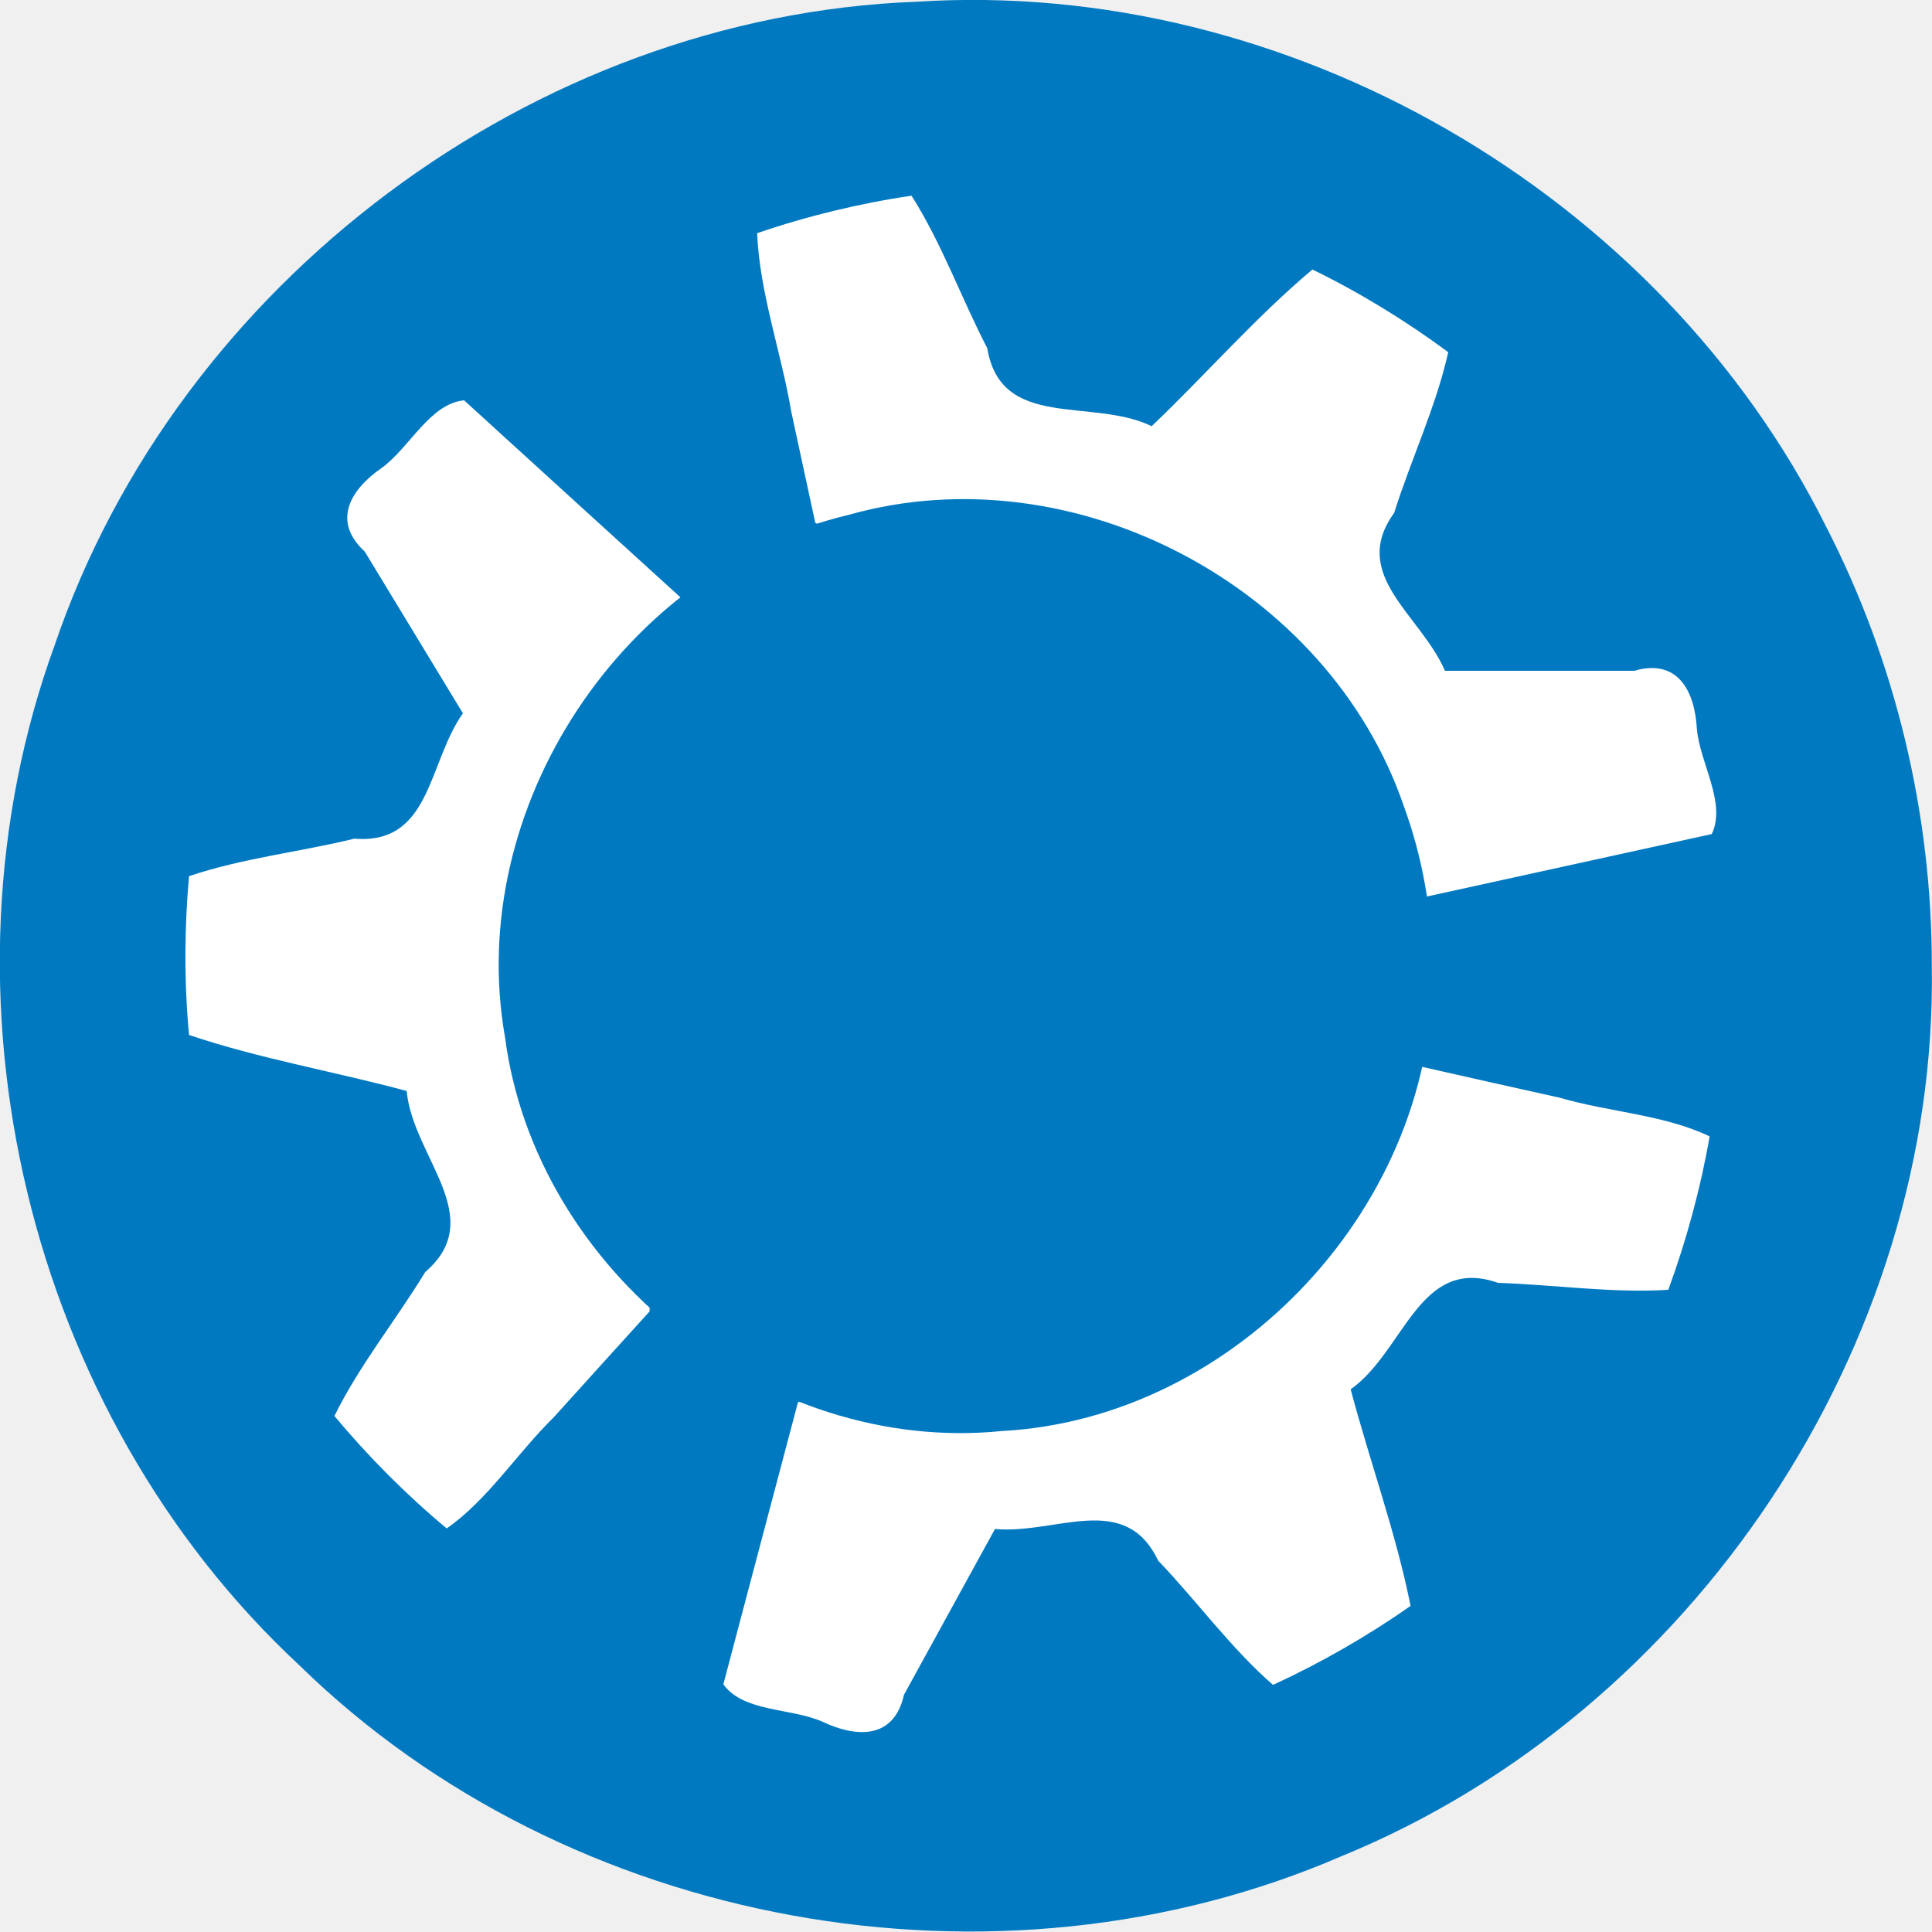
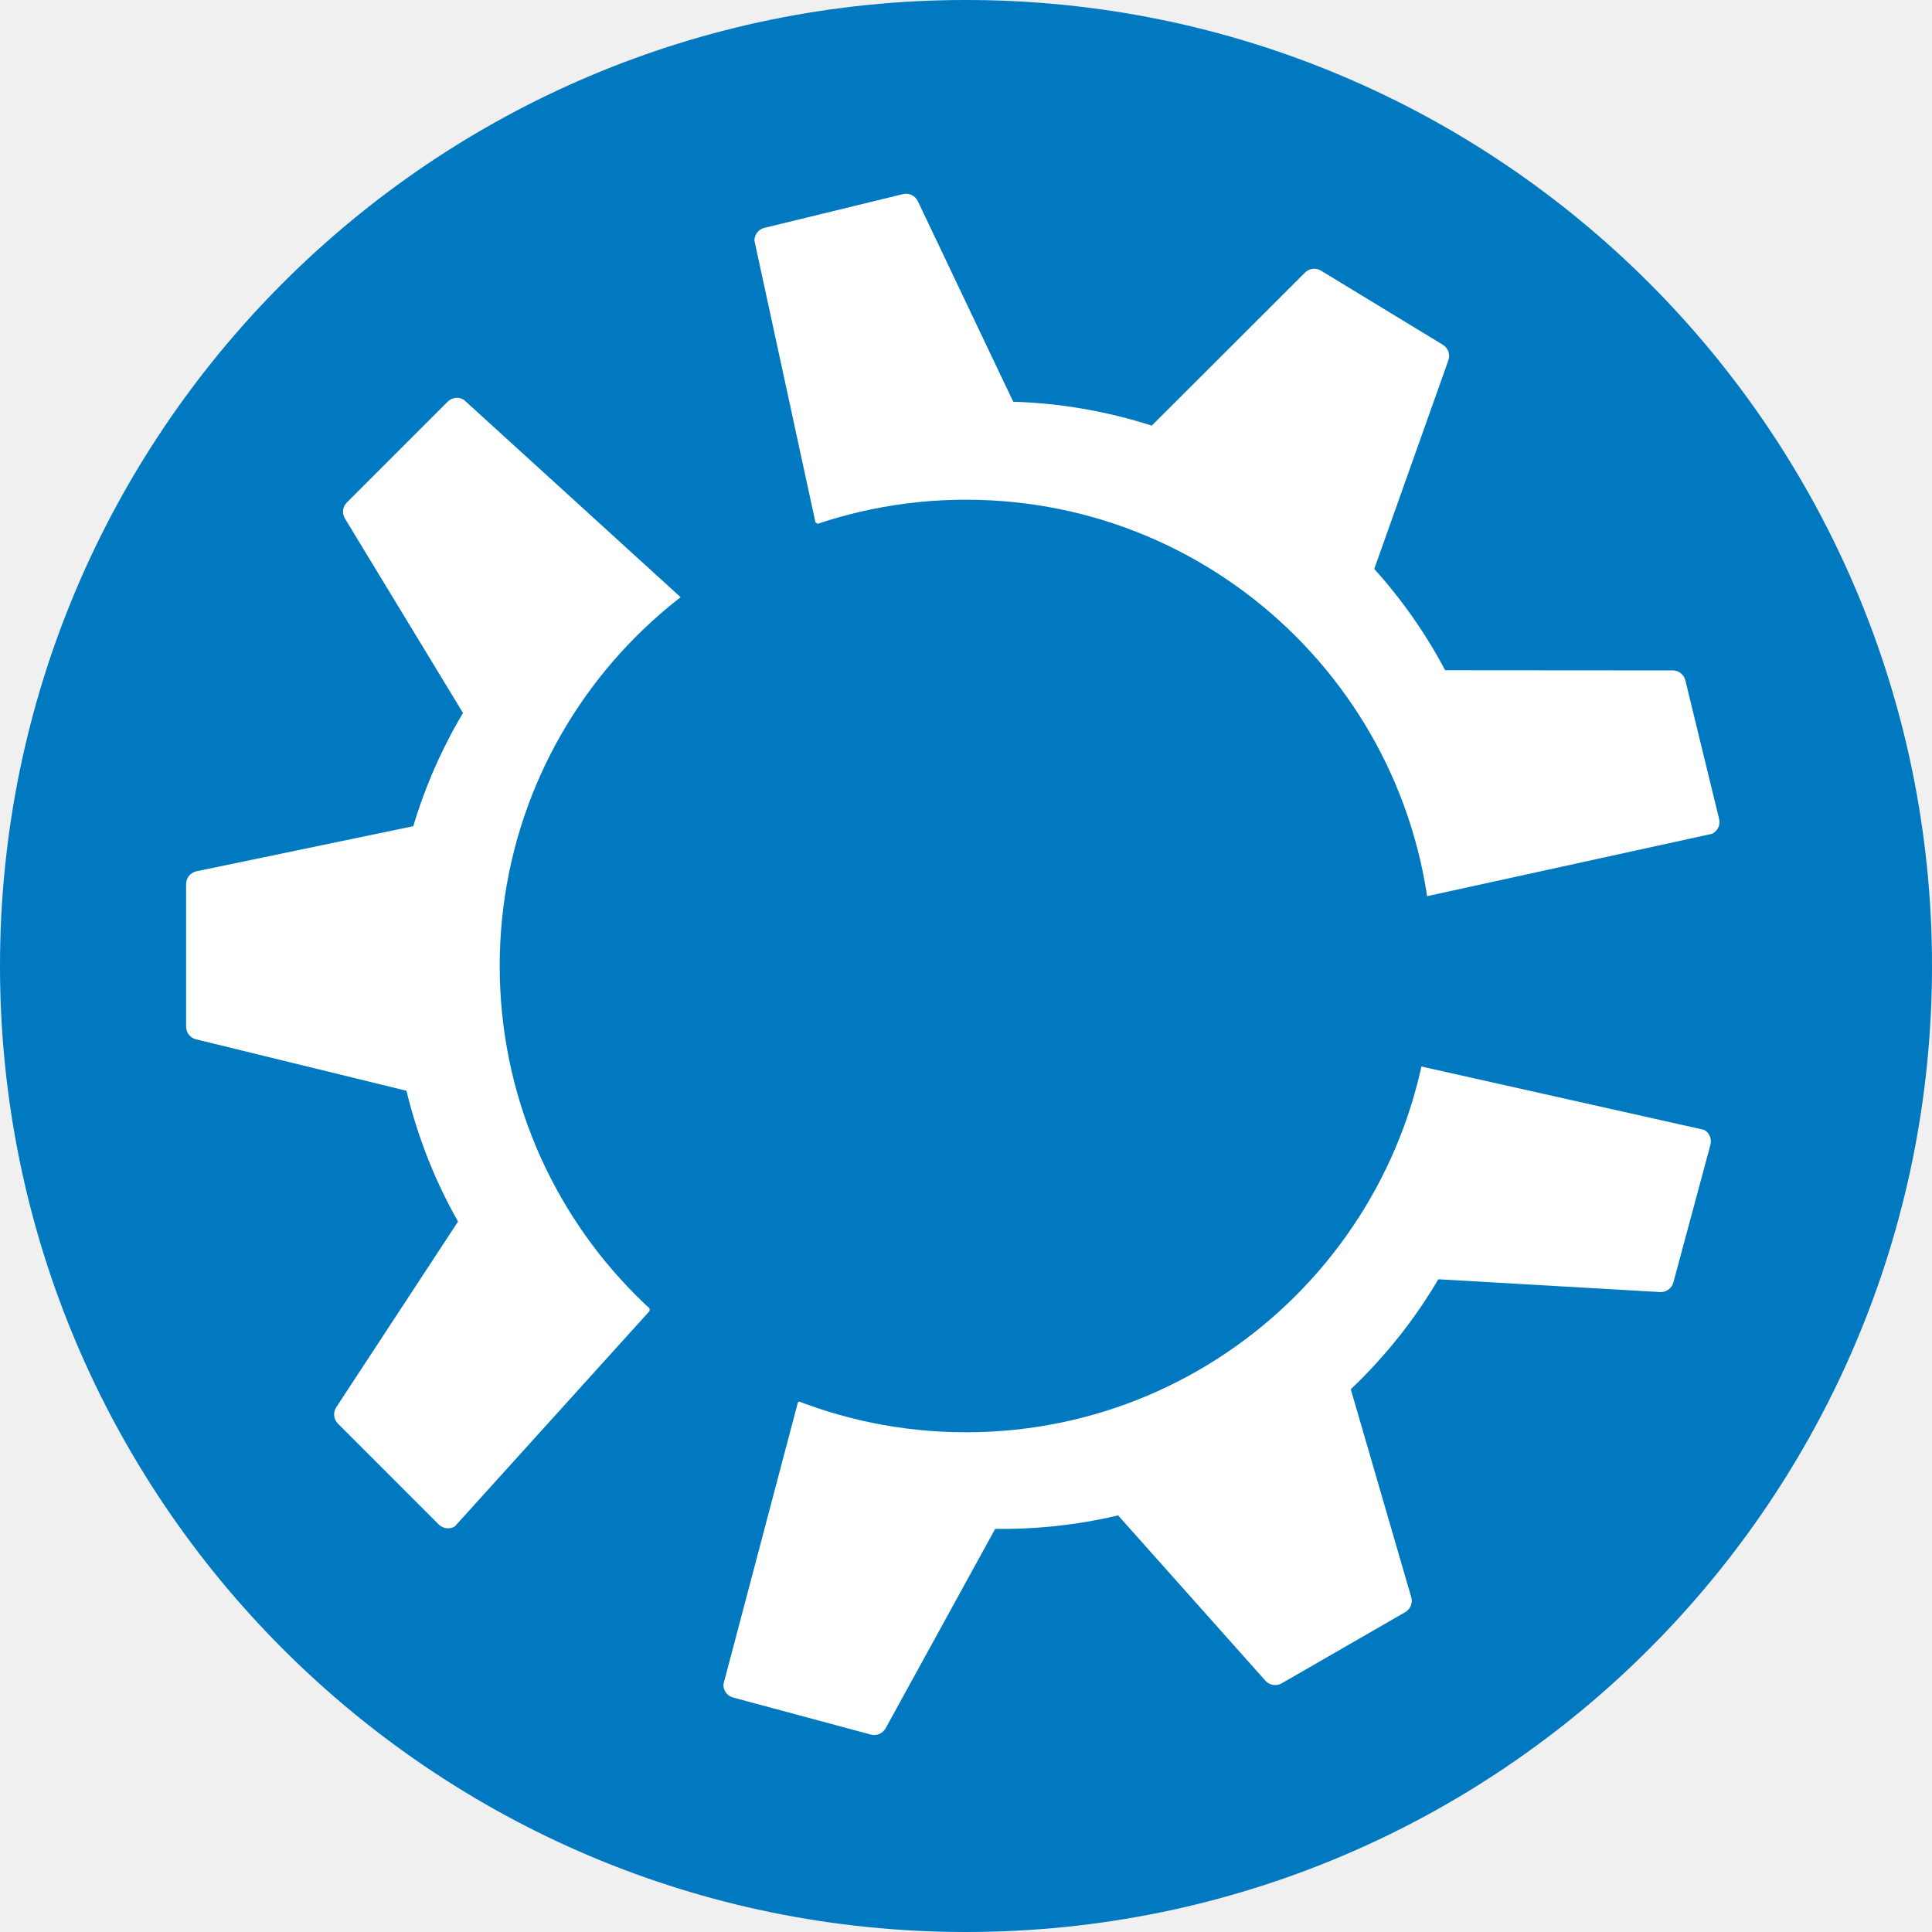
- <svg xmlns="http://www.w3.org/2000/svg" version="1.1" width="100" height="100" xml:space="preserve">
-   <path d="M 99.99,50.01 C 100.3,69.67 87.62,88.63 69.45,96.07 51.6,103.8 29.43,99.82 15.5,86.2 1.391,73.09 -3.759,51.49 2.828,33.4 9.197,14.65 27.61,0.834 47.42,0.091 66.68,-1.153 85.92,10.01 94.52,27.26 c 3.6,7 5.48,14.87 5.47,22.75 z" fill="#0079c1" />
-   <path d="m 33.62,67.87 c 0.56,-12.29 1.13,-24.57 1.7,-36.86 -3.77,-3.43 -7.54,-6.86 -11.3,-10.29 -1.78,0.18 -2.8,2.43 -4.25,3.49 -1.64,1.13 -2.61,2.76 -0.89,4.34 1.69,2.79 3.39,5.58 5.08,8.37 -1.82,2.57 -1.64,6.81 -5.62,6.49 -2.83,0.69 -5.81,1.01 -8.555,1.94 -0.246,2.68 -0.254,5.54 0,8.22 3.645,1.23 7.525,1.89 11.265,2.9 0.31,3.41 4.25,6.54 0.96,9.37 -1.52,2.5 -3.42,4.84 -4.7,7.45 1.72,2.07 3.73,4.09 5.81,5.82 2.11,-1.46 3.66,-3.91 5.55,-5.76 1.65,-1.83 3.3,-3.65 4.96,-5.48 z" fill="#fff" />
-   <path d="m 42.2,27.06 c 10.53,6.45 21.05,12.91 31.58,19.36 4.94,-1.08 9.88,-2.17 14.82,-3.25 0.77,-1.61 -0.61,-3.65 -0.77,-5.44 -0.11,-1.98 -1,-3.66 -3.24,-3.01 -3.27,0 -6.53,0 -9.8,0 -1.25,-2.9 -4.96,-4.95 -2.63,-8.17 0.88,-2.79 2.17,-5.5 2.8,-8.32 -2.17,-1.61 -4.6,-3.1 -7.03,-4.28 -2.94,2.47 -5.52,5.44 -8.32,8.11 -3.08,-1.5 -7.8,0.24 -8.51,-4.04 -1.35,-2.6 -2.36,-5.44 -3.92,-7.89 -2.66,0.39 -5.44,1.06 -7.99,1.94 0.12,3.06 1.25,6.18 1.77,9.26 0.41,1.91 0.83,3.83 1.24,5.74 z" fill="#fff" />
-   <path d="M 73.16,55.12 C 62.54,60.95 51.92,66.77 41.3,72.59 c -1.29,4.86 -2.57,9.72 -3.86,14.59 1.04,1.45 3.5,1.21 5.14,1.94 1.8,0.85 3.7,0.88 4.21,-1.4 1.57,-2.86 3.14,-5.72 4.71,-8.58 3.14,0.29 6.73,-1.98 8.44,1.63 2.01,2.1 3.77,4.54 5.95,6.44 2.44,-1.12 4.92,-2.54 7.12,-4.09 -0.75,-3.77 -2.11,-7.47 -3.1,-11.21 2.79,-1.97 3.54,-6.94 7.63,-5.51 2.93,0.1 5.91,0.54 8.81,0.36 0.93,-2.53 1.68,-5.28 2.14,-7.94 -2.32,-1.12 -5.21,-1.26 -7.75,-2 -2.53,-0.56 -5.06,-1.13 -7.58,-1.7 z" fill="#fff" />
-   <path d="M 74.13,50.01 C 74.42,62.23 64.05,73.42 51.85,74.07 39.68,75.3 27.73,65.81 26.14,53.69 24.04,41.84 32.26,29.4 43.96,26.64 c 11.6,-3.26 24.8,3.69 28.7,15.08 0.97,2.65 1.47,5.47 1.47,8.29 z" fill="#0079c1" />
+ <svg xmlns="http://www.w3.org/2000/svg" xml:space="preserve" enable-background="new 0 0 779.617 170.079" viewBox="0 0 600 600" height="600" width="600" y="0px" x="0px" id="kubuntu__x5F__black" version="1.1">
+   <defs id="defs25" />
+   <g transform="matrix(6.722849,0,0,6.722902,-5263.936,-70.92105)" id="g3647">
+     <path style="fill:#0079c1" d="m 872.24,55.171 c 0,24.644 -19.979,44.625 -44.625,44.625 -24.645,0 -44.623,-19.981 -44.623,-44.625 0,-24.644 19.979,-44.622 44.623,-44.622 24.646,0 44.625,19.978 44.625,44.622 z" id="path2819-8-3-8" />
+     <g id="g4835-5-6-3" transform="matrix(0.415288,0,0,0.415288,609.1361,80.90654)" style="fill:#ffffff;fill-opacity:1">
+       <path id="path79-9-8-1" style="fill:#ffffff;fill-opacity:1" d="m 490.892,-23.585 3.652,-79.225 -24.284,-22.12 c -0.577,-0.377 -1.337,-0.299 -1.822,0.189 l -11.219,11.217 c -0.472,0.473 -0.561,1.208 -0.213,1.781 l 13.134,21.631 c -2.33,3.917 -4.195,8.14 -5.53,12.594 l -24.114,5.016 c -0.671,0.139 -1.154,0.733 -1.154,1.422 v 15.863 c 0,0.671 0.458,1.252 1.104,1.408 l 23.404,5.721 c 1.248,5.159 3.183,10.051 5.739,14.546 l -13.546,20.658 c -0.378,0.577 -0.299,1.338 0.189,1.824 l 11.215,11.217 c 0.472,0.471 1.208,0.562 1.783,0.216 z" />
+     </g>
+     <g id="g4835-5-6-3-7" transform="matrix(-0.2157911,0.3548215,-0.3548215,-0.2157911,919.2293,-144.7512)" style="fill:#ffffff;fill-opacity:1">
+       <path id="path79-9-8-1-7" style="fill:#ffffff;fill-opacity:1" d="m 492.49,-21.722 0.292,-79.602 -22.522,-23.606 c -0.577,-0.377 -1.337,-0.299 -1.822,0.189 l -11.219,11.217 c -0.472,0.473 -0.561,1.208 -0.213,1.781 l 13.134,21.631 c -2.33,3.917 -4.195,8.14 -5.53,12.594 l -24.114,5.016 c -0.671,0.139 -1.154,0.733 -1.154,1.422 v 15.863 c 0,0.671 0.458,1.252 1.104,1.408 l 23.404,5.721 c 1.248,5.159 3.183,10.051 5.739,14.546 l -13.546,20.658 c -0.378,0.577 -0.299,1.338 0.189,1.824 l 11.215,11.217 c 0.472,0.471 1.208,0.562 1.783,0.216 z" />
+     </g>
+     <g id="g4835-5-6-3-1" transform="matrix(-0.2073196,-0.3598371,0.3598371,-0.2073196,958.8596,231.6652)" style="fill:#ffffff;fill-opacity:1">
+       <path id="path79-9-8-1-5" style="fill:#ffffff;fill-opacity:1" d="m 491.638,-24.019 1.656,-78.078 -23.034,-22.833 c -0.577,-0.377 -1.337,-0.299 -1.822,0.189 l -11.219,11.217 c -0.472,0.473 -0.561,1.208 -0.213,1.781 l 13.134,21.631 c -2.33,3.917 -4.195,8.14 -5.53,12.594 l -24.114,5.016 c -0.671,0.139 -1.154,0.733 -1.154,1.422 v 15.863 c 0,0.671 0.458,1.252 1.104,1.408 l 23.404,5.721 c 1.248,5.159 3.183,10.051 5.739,14.546 l -13.546,20.658 c -0.378,0.577 -0.299,1.338 0.189,1.824 l 11.215,11.217 c 0.472,0.471 1.208,0.562 1.783,0.216 z" />
+     </g>
+     <path style="fill:#0079c1;fill-opacity:1" d="m 849.156,55.172 c 0,11.896 -9.644,21.54 -21.54,21.54 -11.896,0 -21.54,-9.645 -21.54,-21.54 0,-11.896 9.644,-21.539 21.54,-21.539 11.896,0 21.54,9.643 21.54,21.539 z" id="path2819-8-3-8-5" />
+   </g>
</svg>
